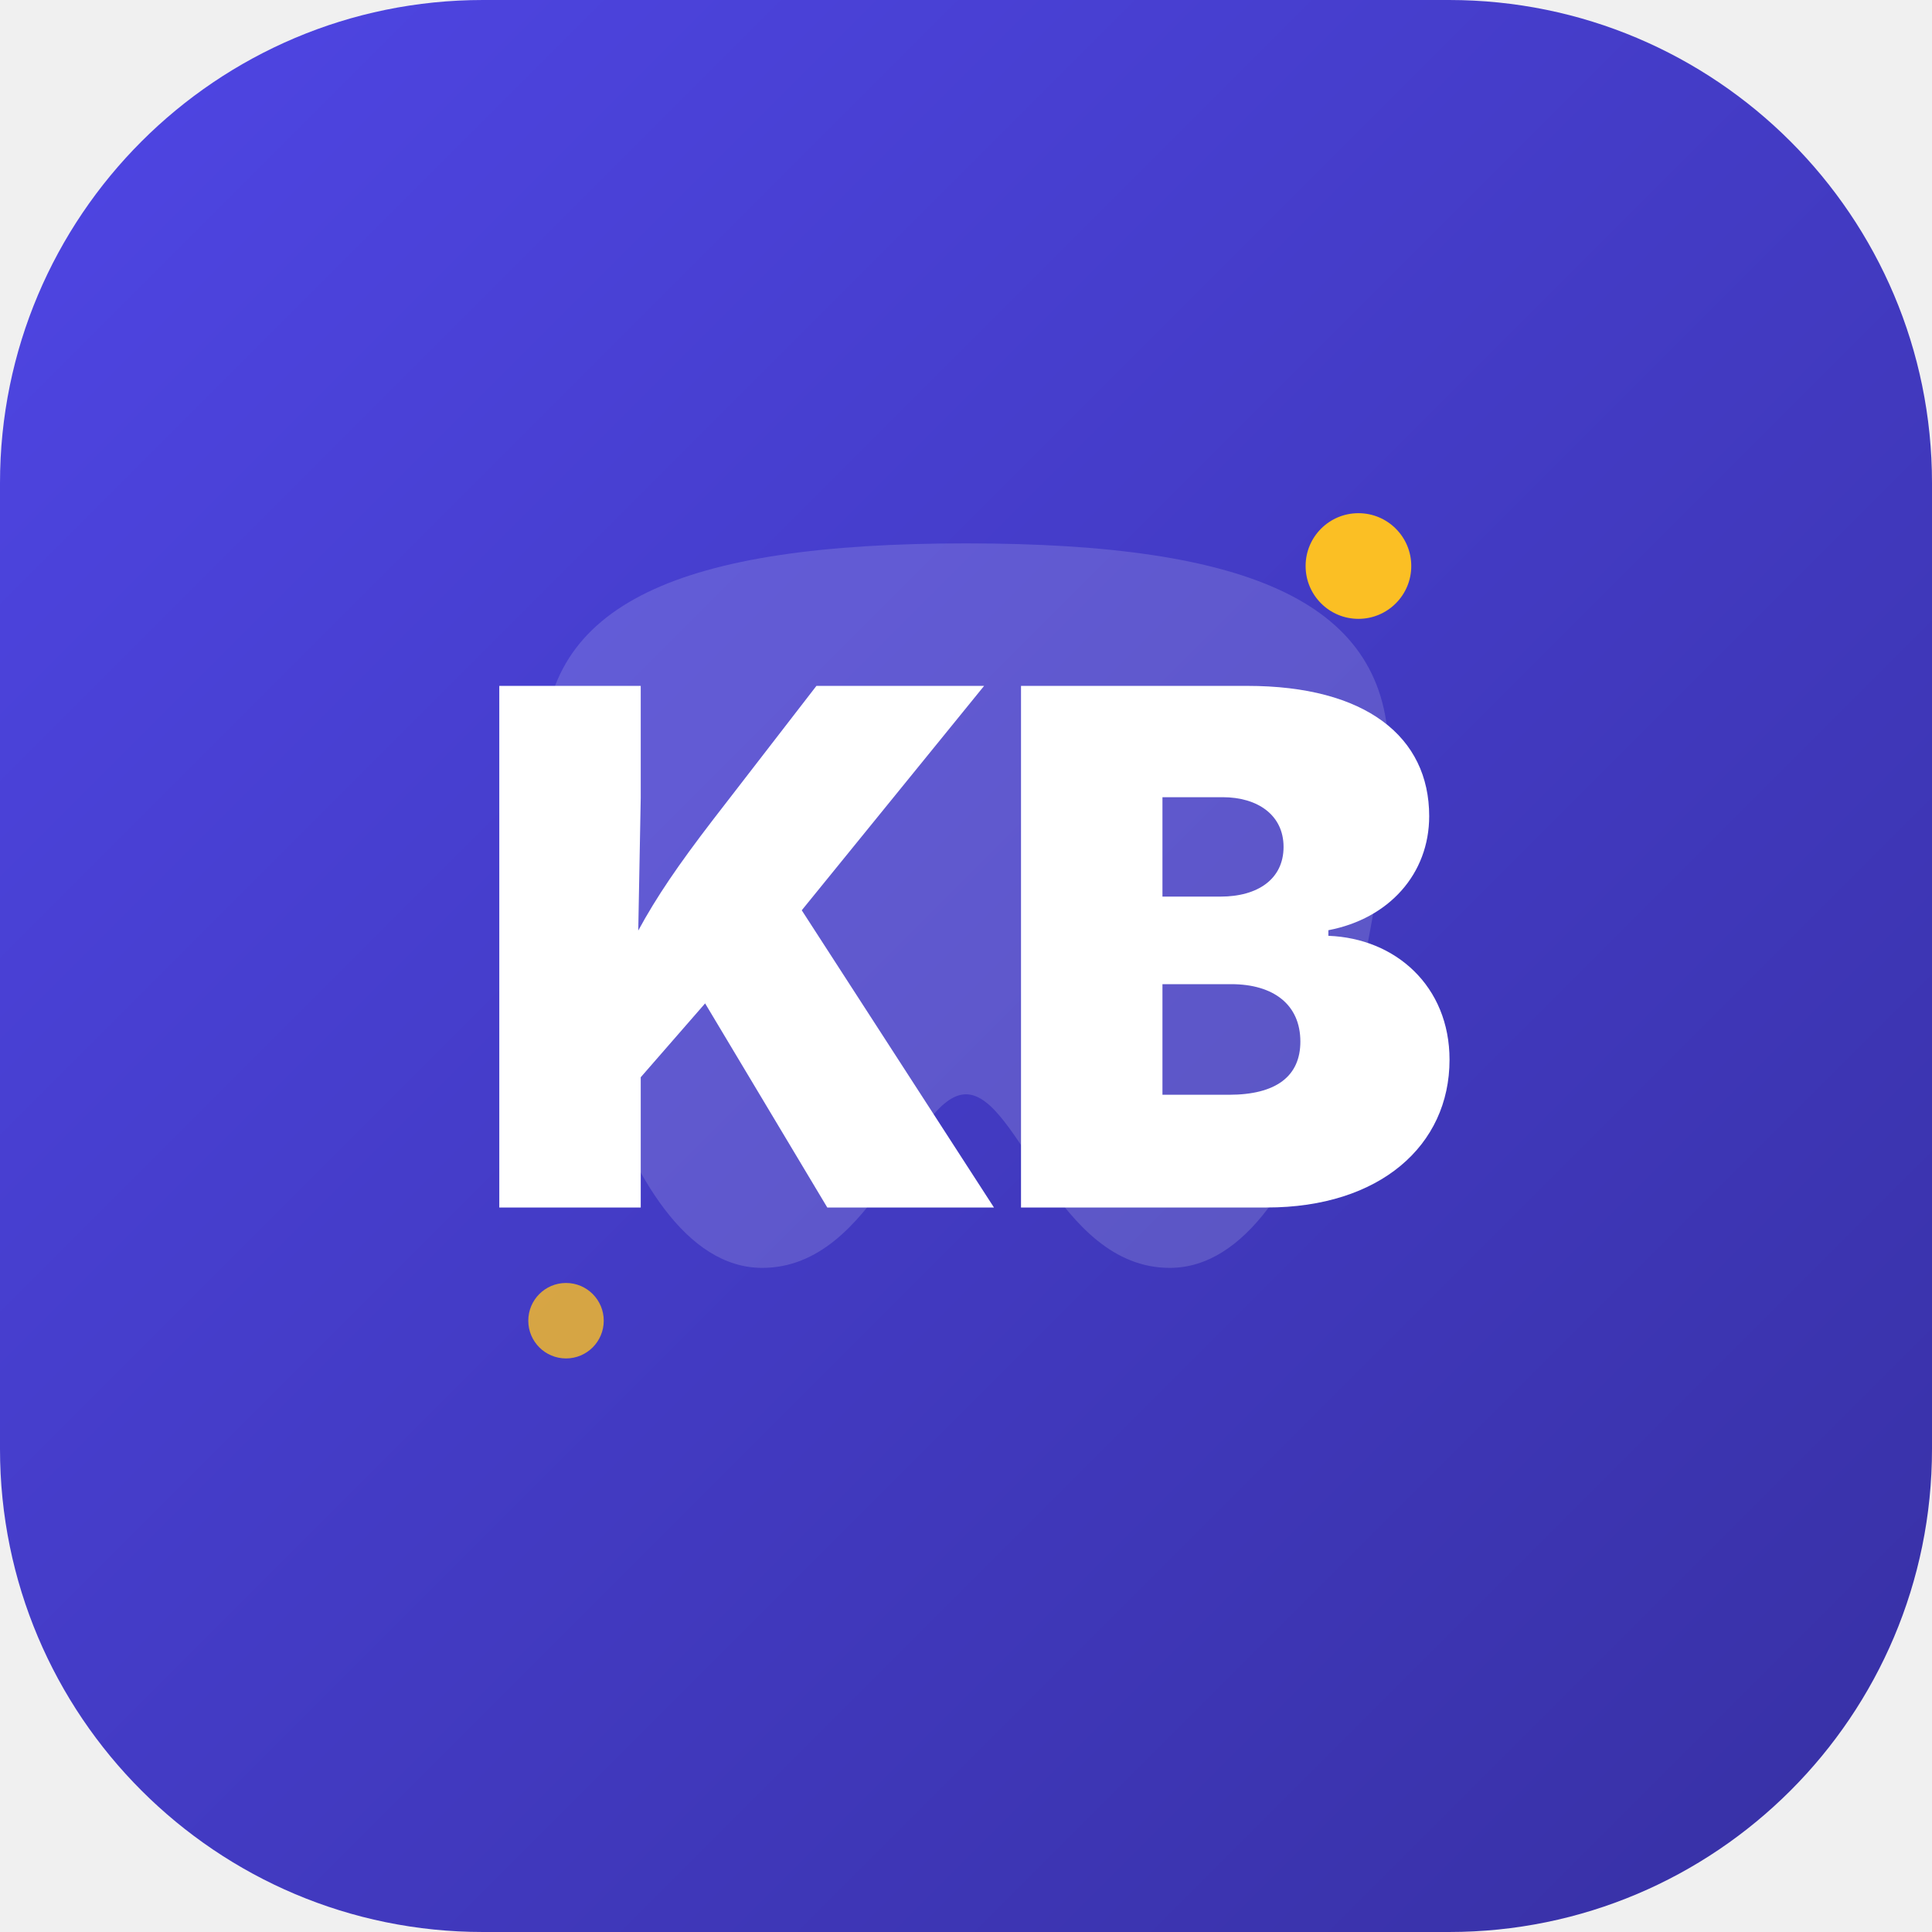
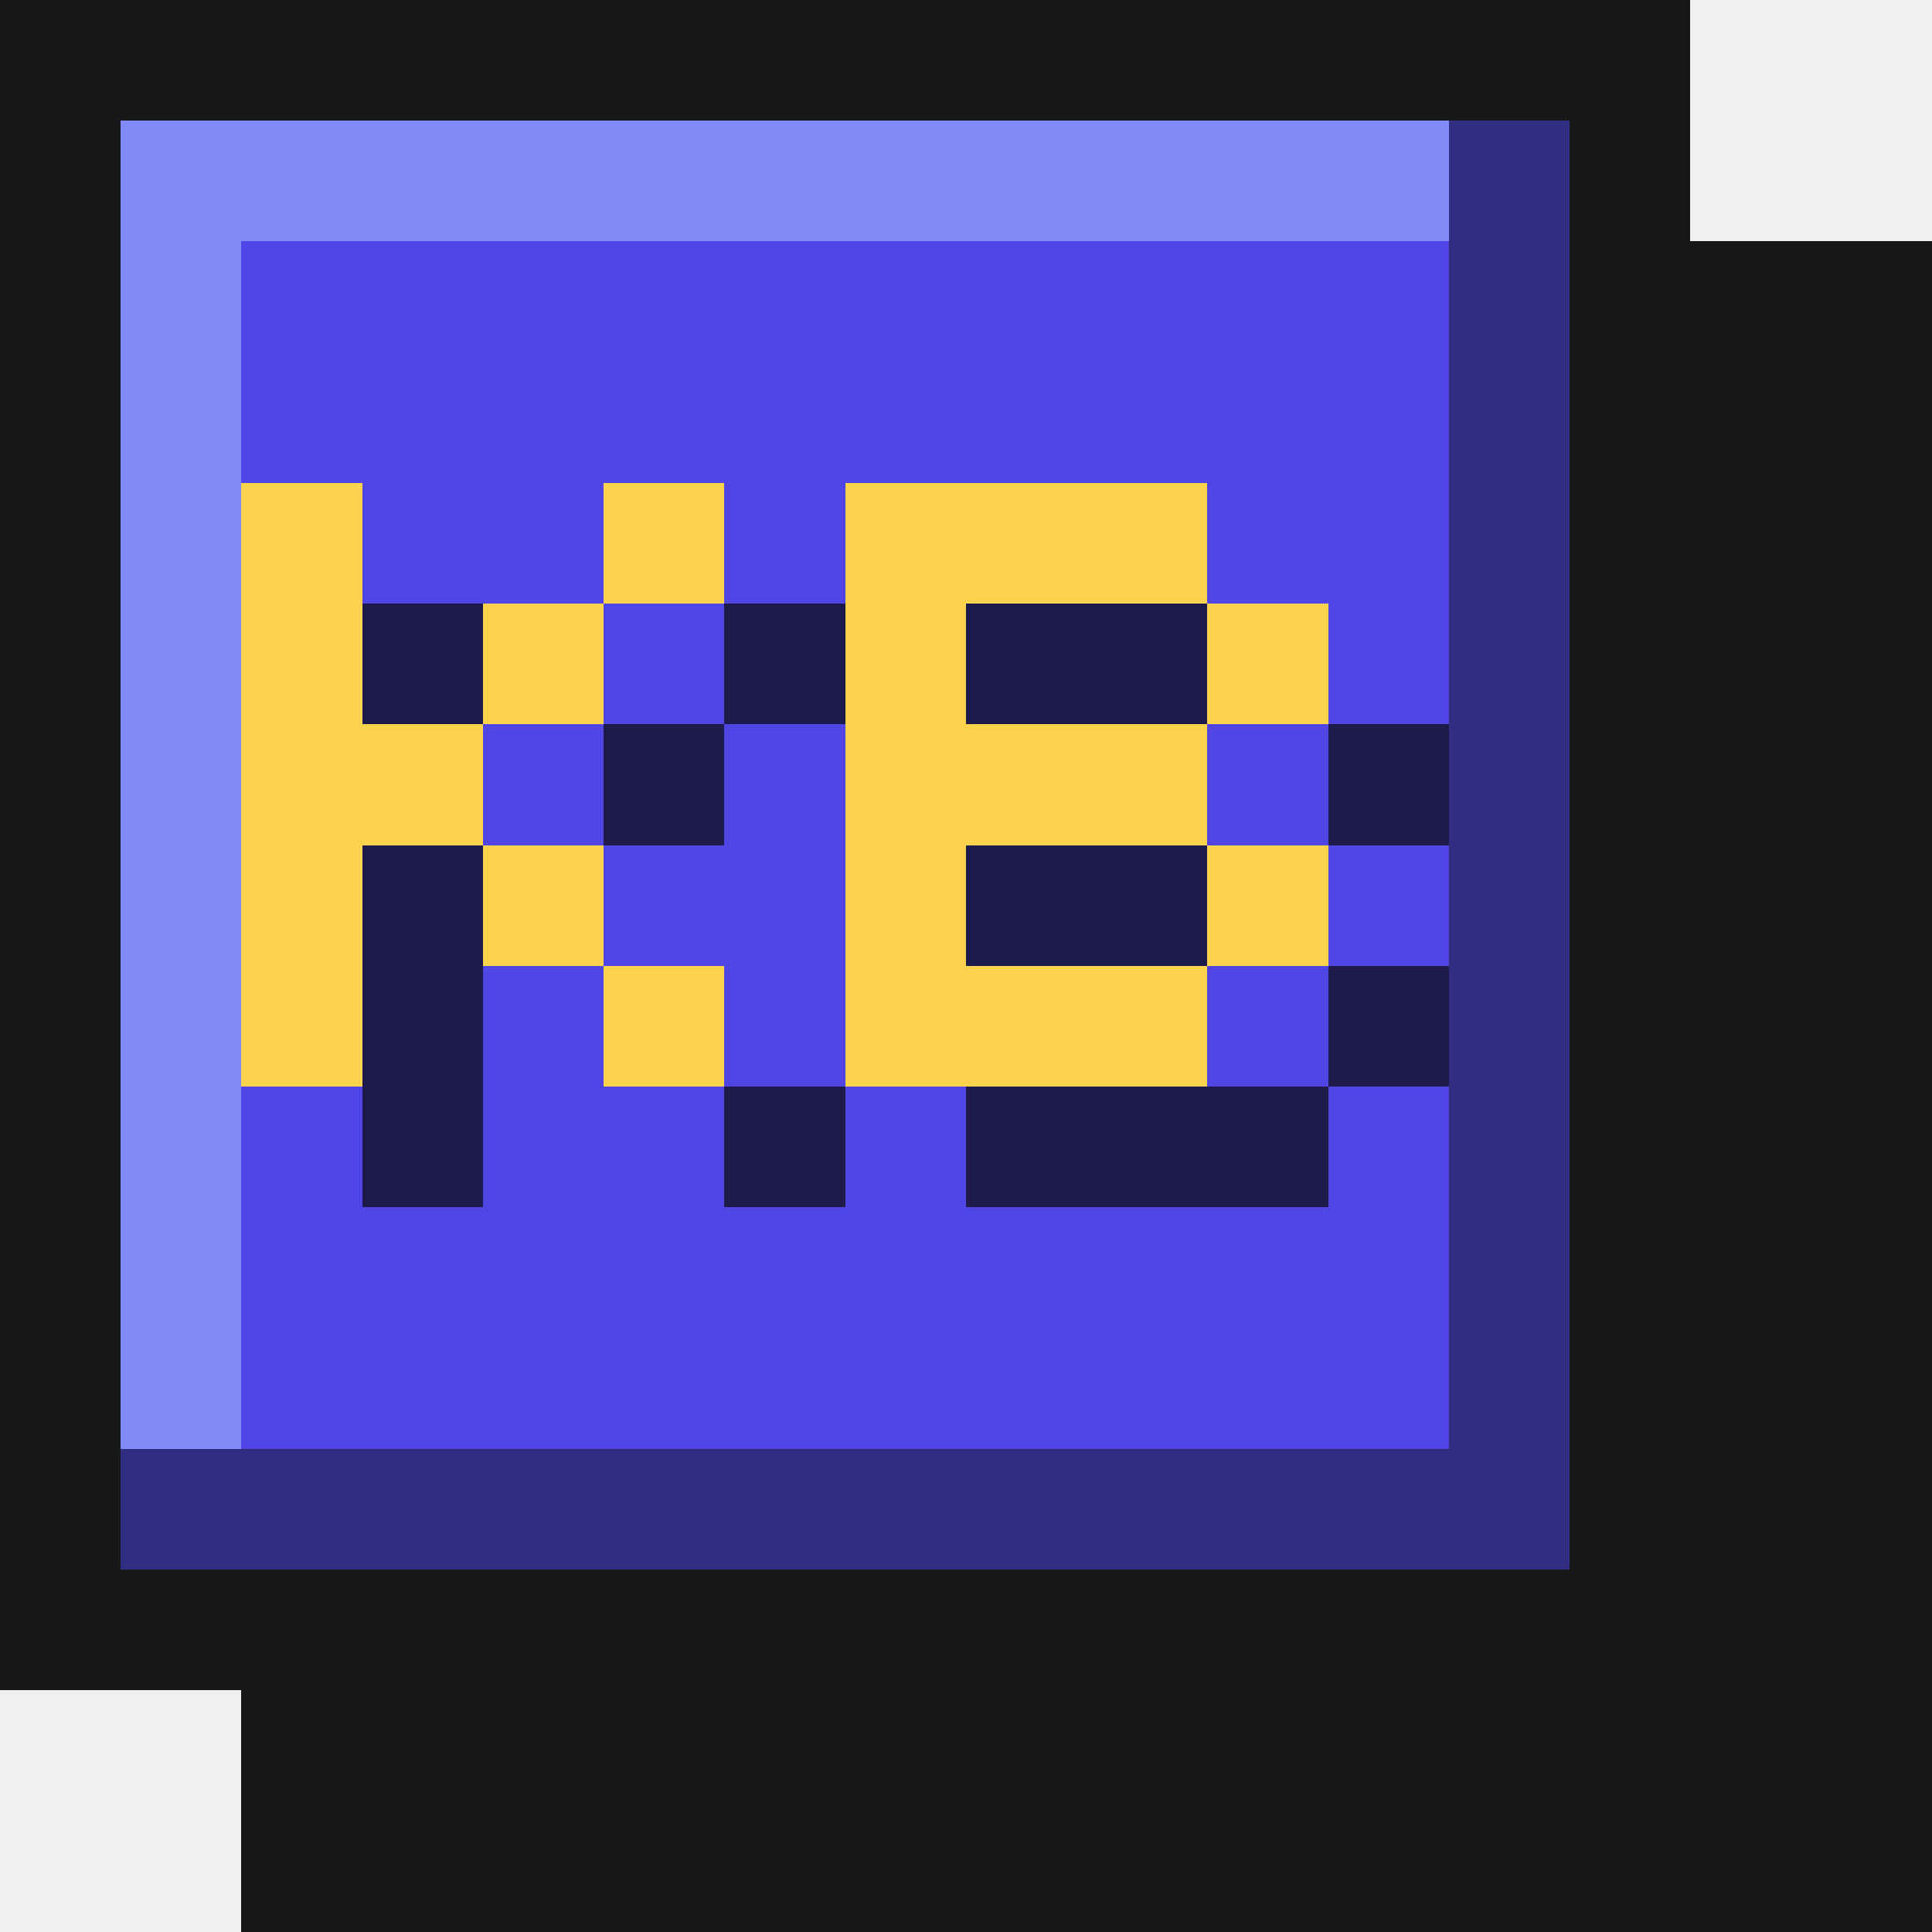
- <svg xmlns="http://www.w3.org/2000/svg" viewBox="0 0 512 512" width="512" height="512">
-   <defs>
-     <linearGradient id="tg-grad" x1="0%" y1="0%" x2="100%" y2="100%">
-       <stop offset="0%" stop-color="#4F46E5" />
-       <stop offset="100%" stop-color="#3730A3" />
-     </linearGradient>
-   </defs>
-   <rect width="512" height="512" rx="128" fill="url(#tg-grad)" />
-   <path d="M144 200 C144 160, 180 144, 256 144 C332 144, 368 160, 368 200 C368 240, 350 336, 310 336 C280 336, 270 290, 256 290 C242 290, 232 336, 202 336 C162 336, 144 240, 144 200 Z" fill="#FFFFFF" fill-opacity="0.15" />
-   <text x="256" y="320" font-family="system-ui, -apple-system, sans-serif" font-size="190" font-weight="900" fill="#FFFFFF" text-anchor="middle" letter-spacing="-6">
-     KB
-   </text>
-   <circle cx="360" cy="150" r="14" fill="#FBBF24" />
-   <circle cx="150" cy="350" r="10" fill="#FBBF24" opacity="0.8" />
+ <svg xmlns="http://www.w3.org/2000/svg" viewBox="0 0 16 16" width="512" height="512" shape-rendering="crispEdges">
+   <rect x="2" y="2" width="14" height="14" fill="#18181B" />
+   <rect x="0" y="0" width="14" height="14" fill="#18181B" />
+   <rect x="1" y="1" width="12" height="12" fill="#4F46E5" />
+   <rect x="1" y="1" width="12" height="1" fill="#818CF8" />
+   <rect x="1" y="1" width="1" height="12" fill="#818CF8" />
+   <rect x="1" y="12" width="12" height="1" fill="#312E81" />
+   <rect x="12" y="1" width="1" height="12" fill="#312E81" />
+   <path d="M3 5h1v5H3z M4 7h1v1H4z M5 6h1v1H5z M6 5h1v1H6z M5 8h1v1H5z M6 9h1v1H6z" fill="#1E1B4B" />
+   <path d="M8 5h3v1H8z M8 5h1v5H8z M8 7h3v1H8z M8 9h3v1H8z M11 6h1v1h-1z M11 8h1v1h-1z" fill="#1E1B4B" />
+   <path d="M2 4h1v5H2z M3 6h1v1H3z M4 5h1v1H4z M5 4h1v1H5z M4 7h1v1H4z M5 8h1v1H5z" fill="#FCD34D" />
+   <path d="M7 4h3v1H7z M7 4h1v5H7z M7 6h3v1H7z M7 8h3v1H7z M10 5h1v1h-1z M10 7h1v1h-1z" fill="#FCD34D" />
</svg>
